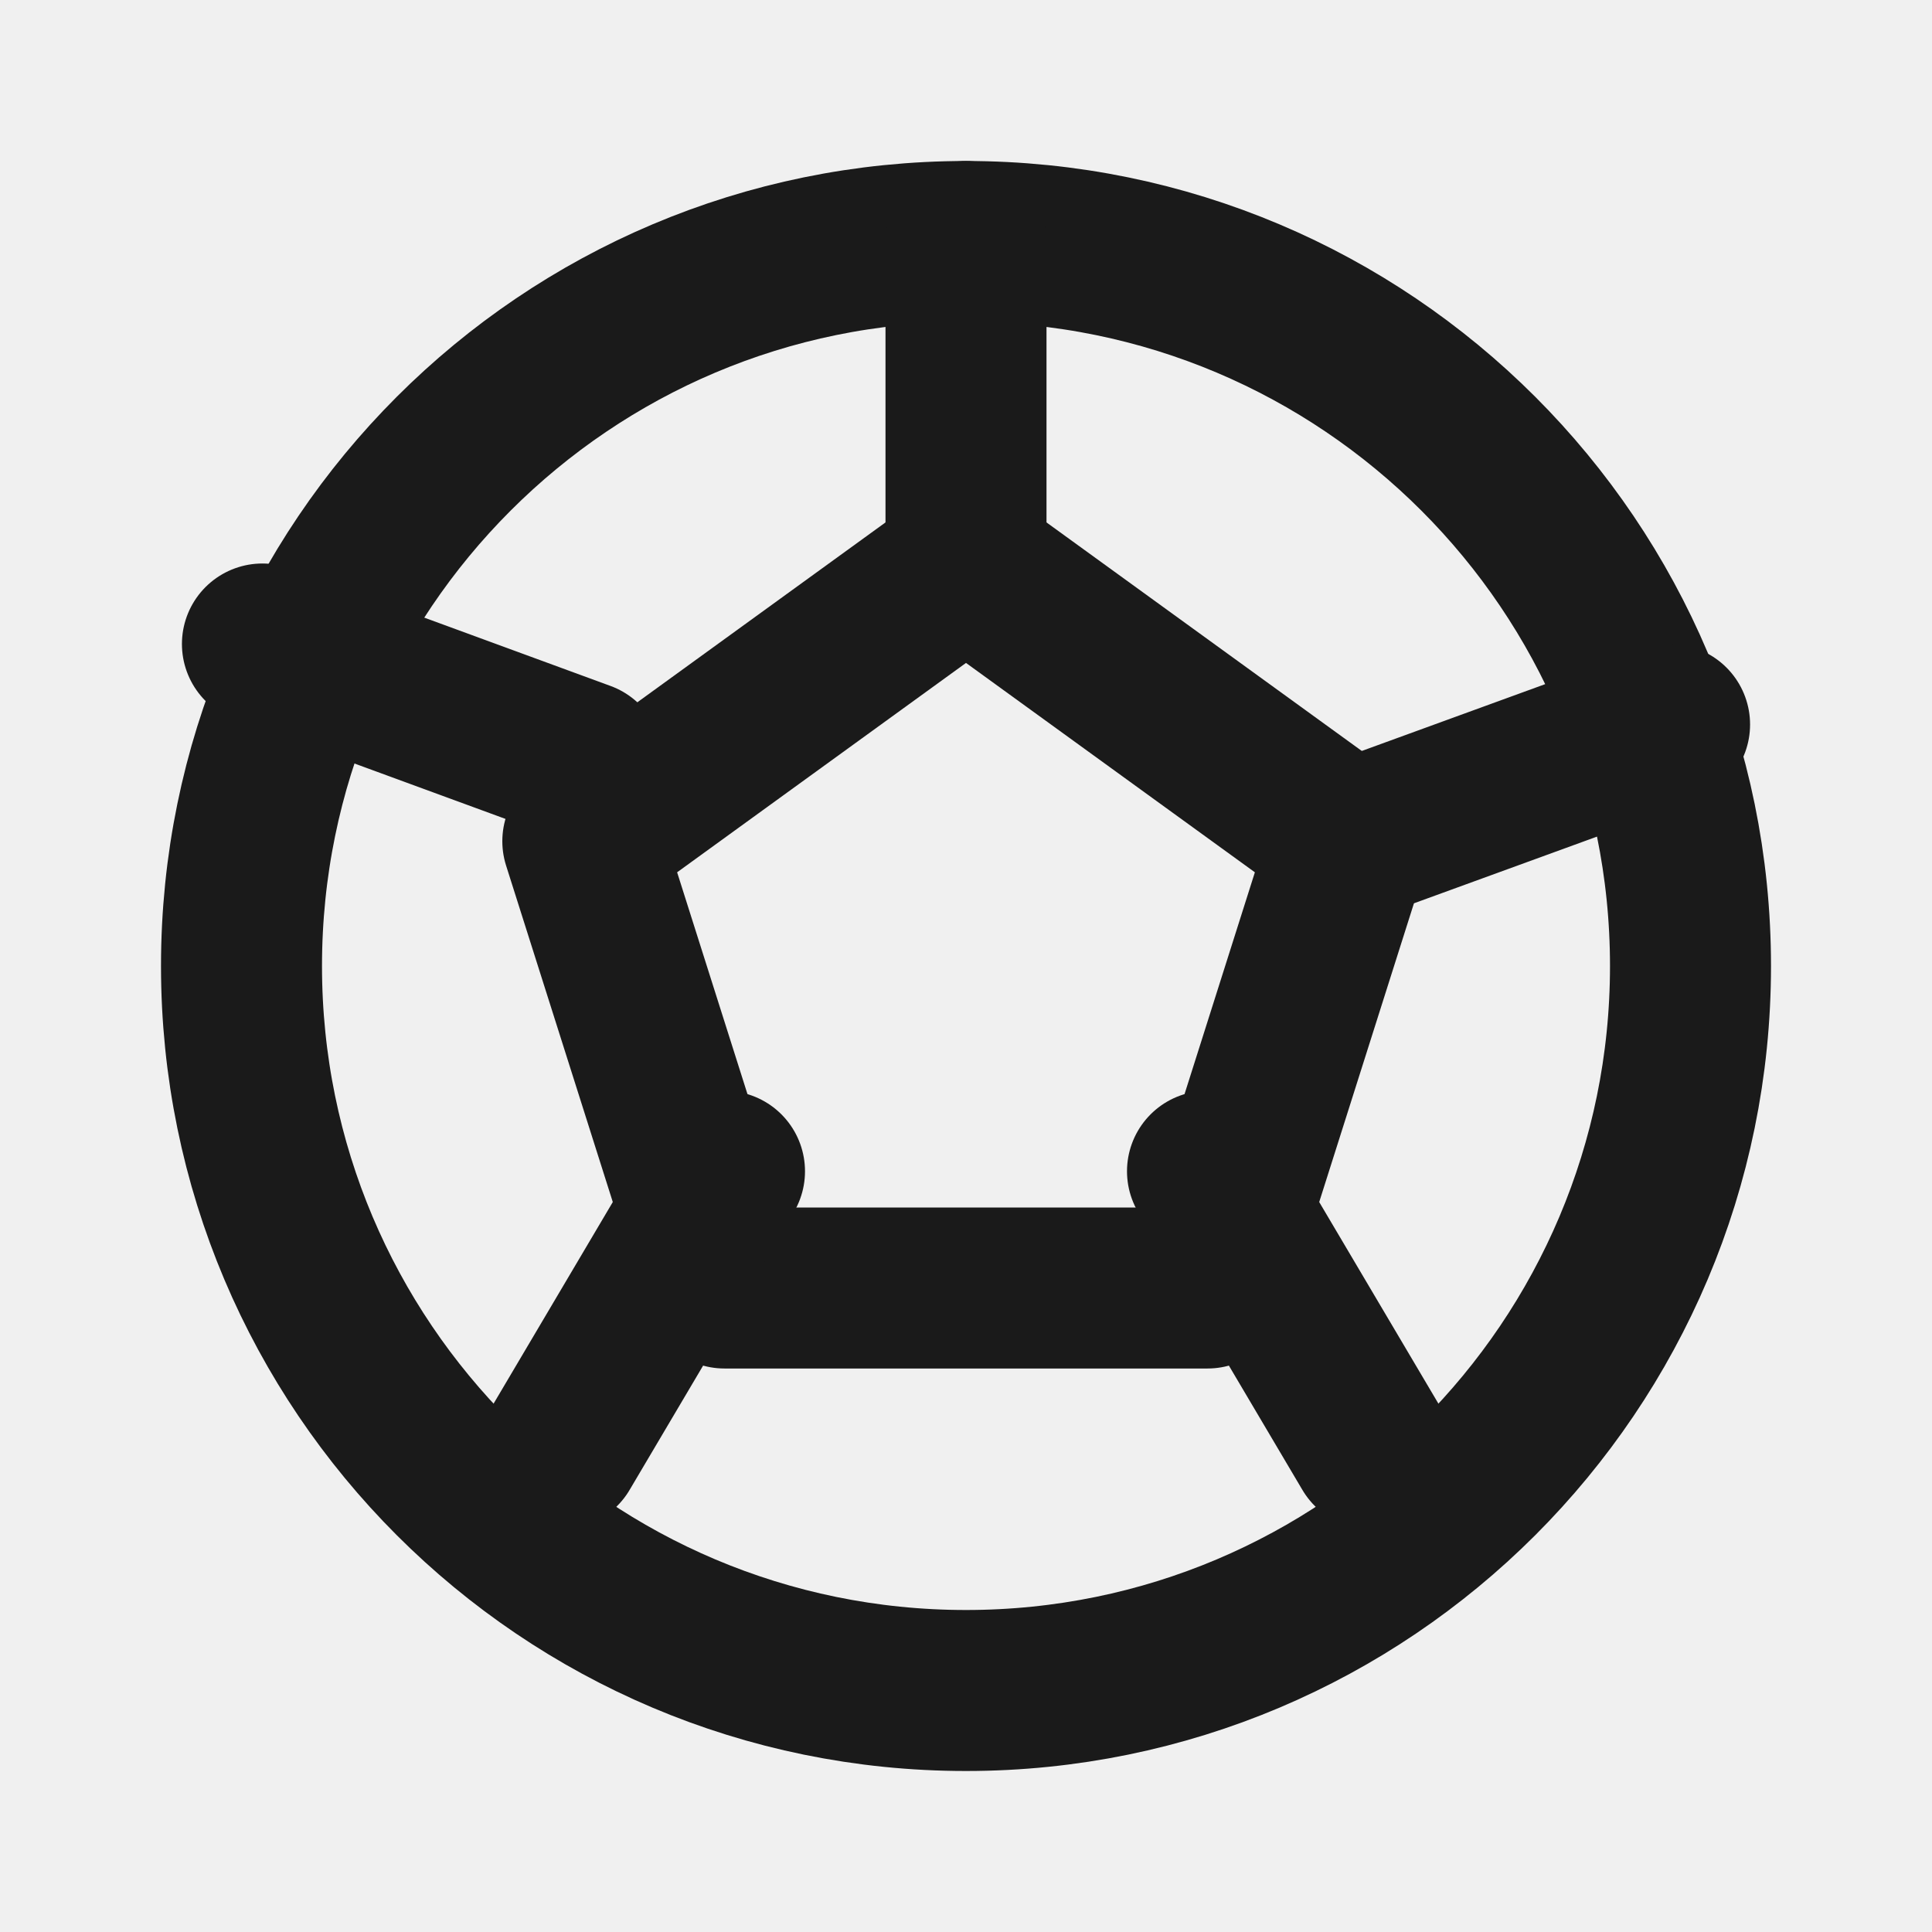
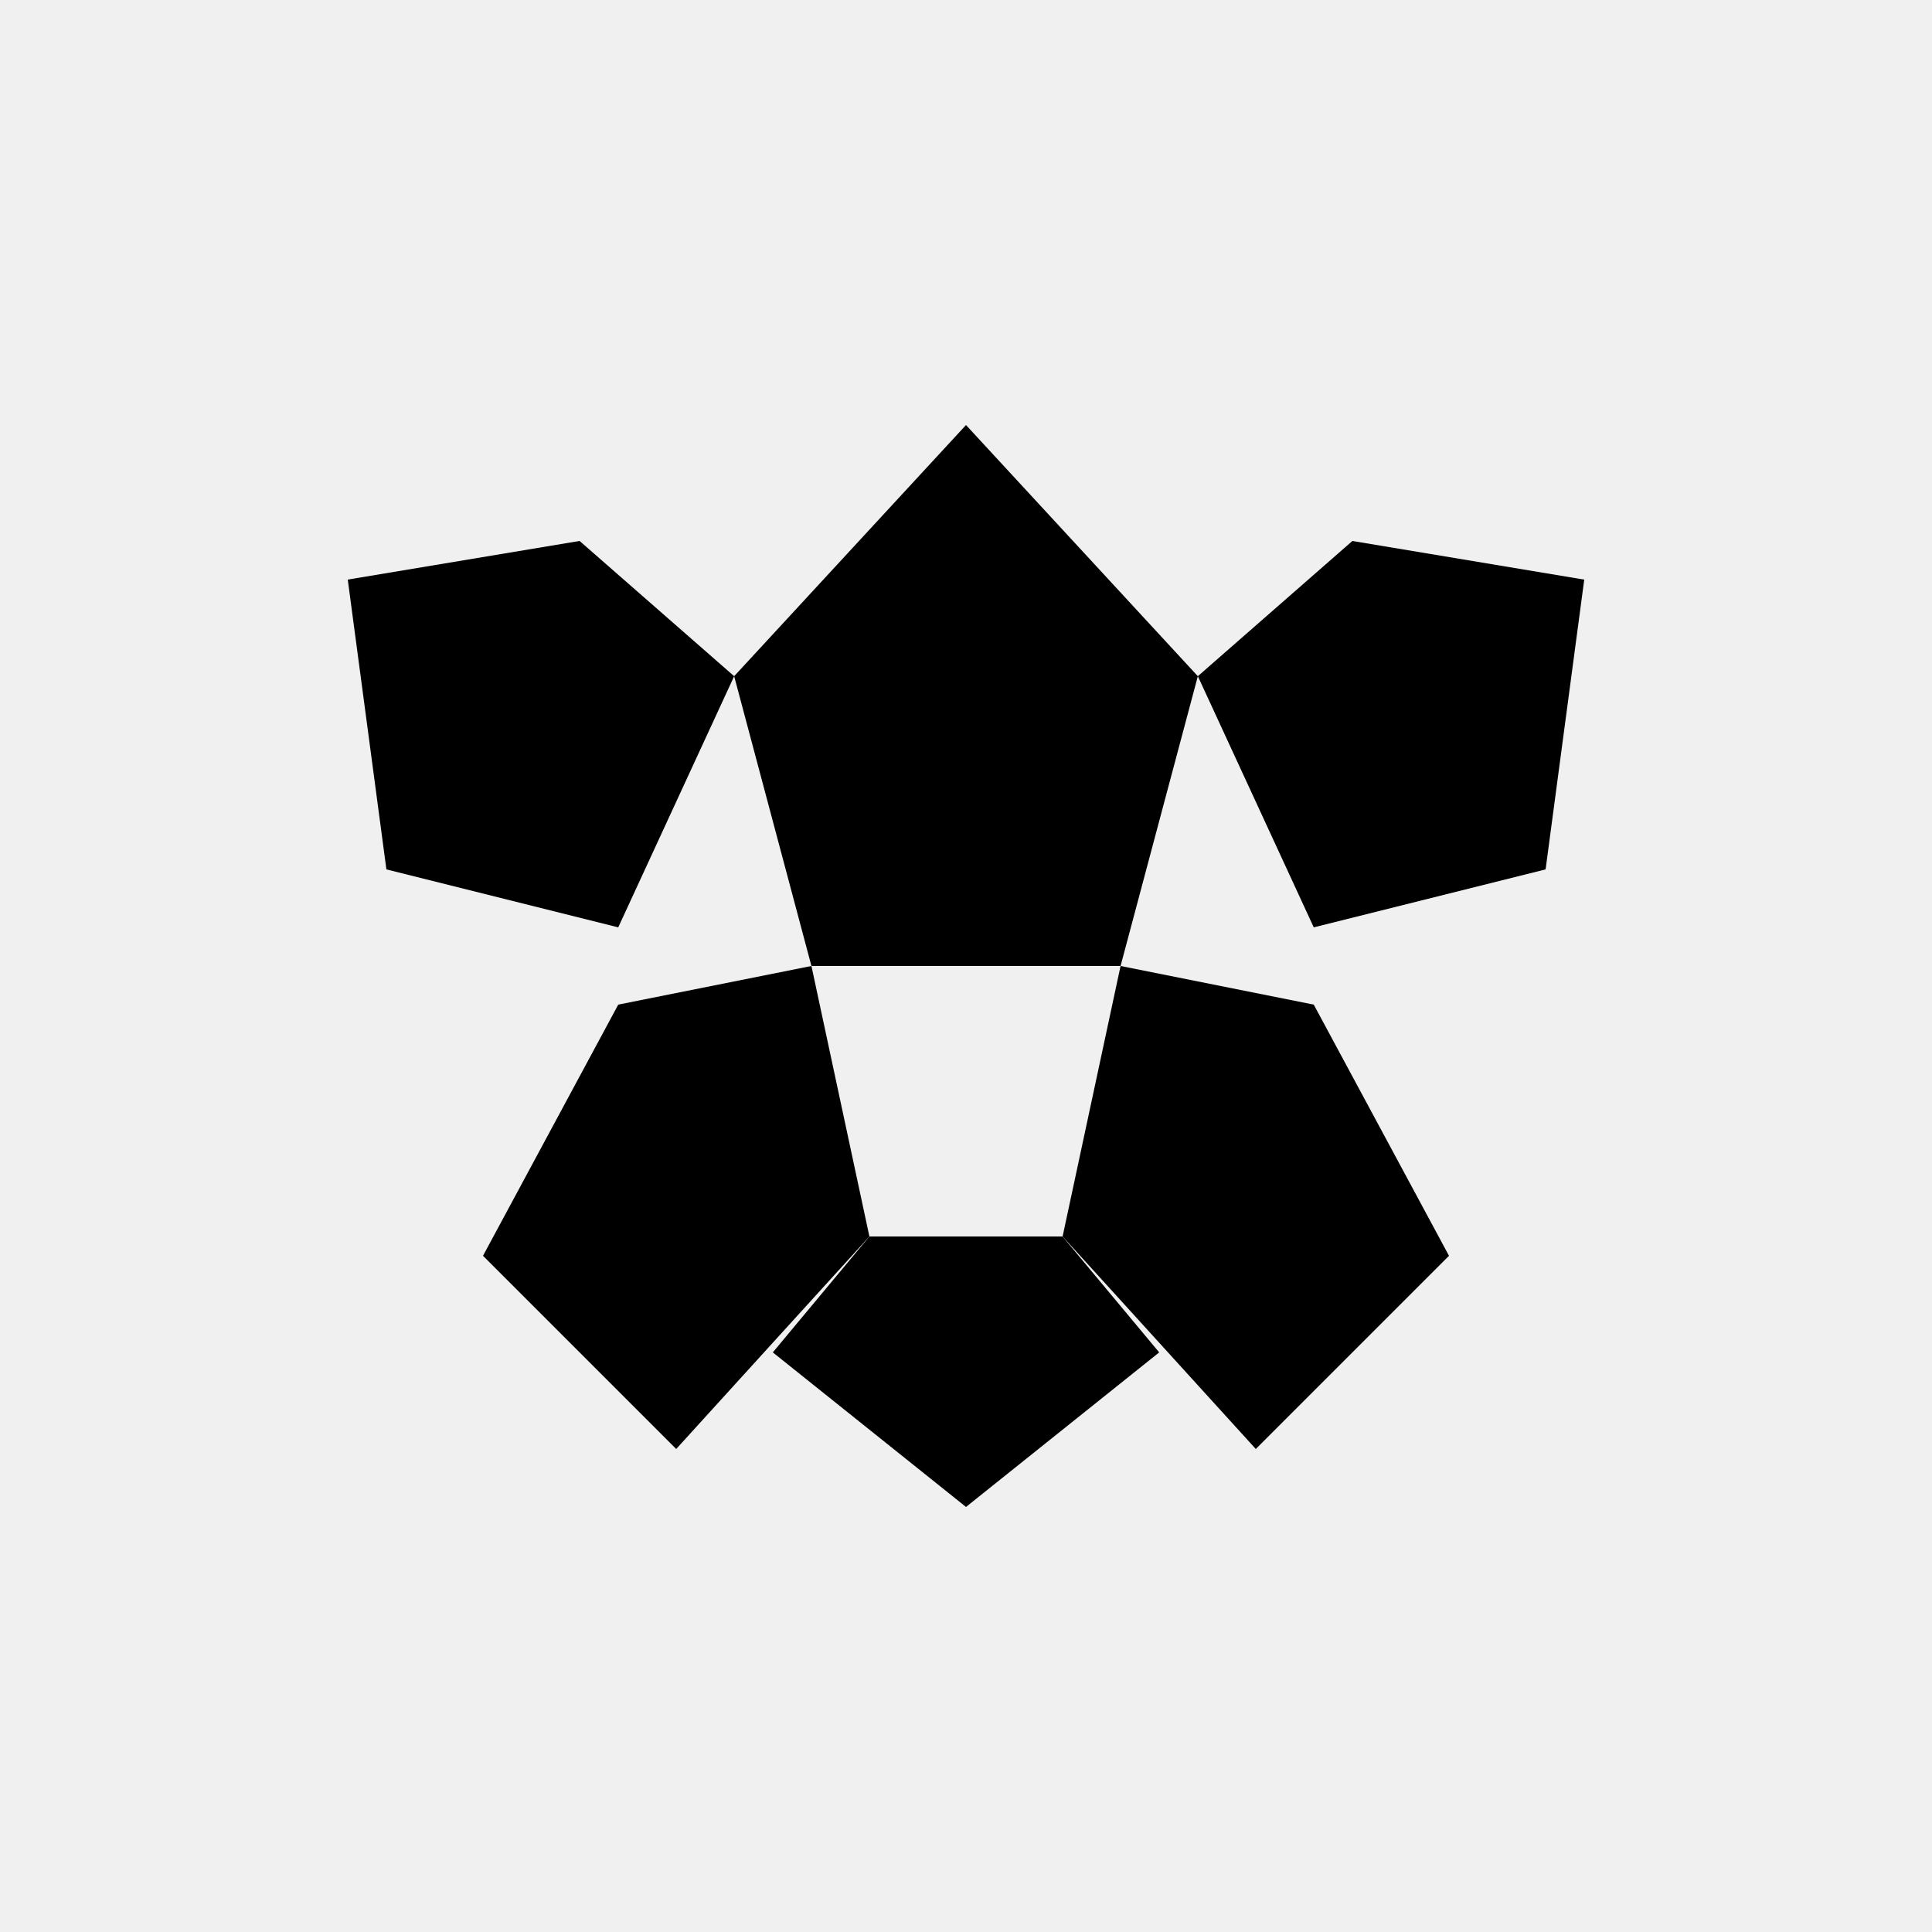
- <svg xmlns="http://www.w3.org/2000/svg" viewBox="0 0 24 24" fill="none" stroke-width="2" stroke-linecap="round" stroke-linejoin="round">
+ <svg xmlns="http://www.w3.org/2000/svg" viewBox="0 0 100 100">
  <style>
-     .icon { stroke: #1a1a1a; }
+     .ball { fill: none; }
+     .outline { stroke-width: 4; }
+     .panel { stroke-width: 2; }
+     @media (prefers-color-scheme: light) {
+       .outline { stroke: #1a1a1a; }
+       .panel { stroke: #1a1a1a; fill: #1a1a1a; }
+     }
    @media (prefers-color-scheme: dark) {
-       .icon { stroke: #ffffff; }
+       .outline { stroke: #ffffff; }
+       .panel { stroke: #ffffff; fill: #ffffff; }
    }
  </style>
-   <circle class="icon" cx="12" cy="12" r="9" />
-   <path class="icon" d="M12 7l4.76 3.45l-1.76 5.55h-6l-1.76 -5.55z" />
-   <path class="icon" d="M12 7v-4m4.76 7.45l3.98 -1.45m-5.74 5.55l2.04 3.45m-8.04 -3.45l-2.04 3.45m.28 -8.54l-3.98 -1.46" />
+   <circle class="ball outline" cx="50" cy="50" r="46" />
+   <polygon class="panel" points="50,22 62,35 58,50 42,50 38,35" />
+   <polygon class="panel" points="18,30 30,28 38,35 32,48 20,45" />
+   <polygon class="panel" points="82,30 80,45 68,48 62,35 70,28" />
+   <polygon class="panel" points="25,65 32,52 42,50 45,64 35,75" />
+   <polygon class="panel" points="75,65 65,75 55,64 58,50 68,52" />
+   <polygon class="panel" points="50,78 60,70 55,64 45,64 40,70" />
</svg>
